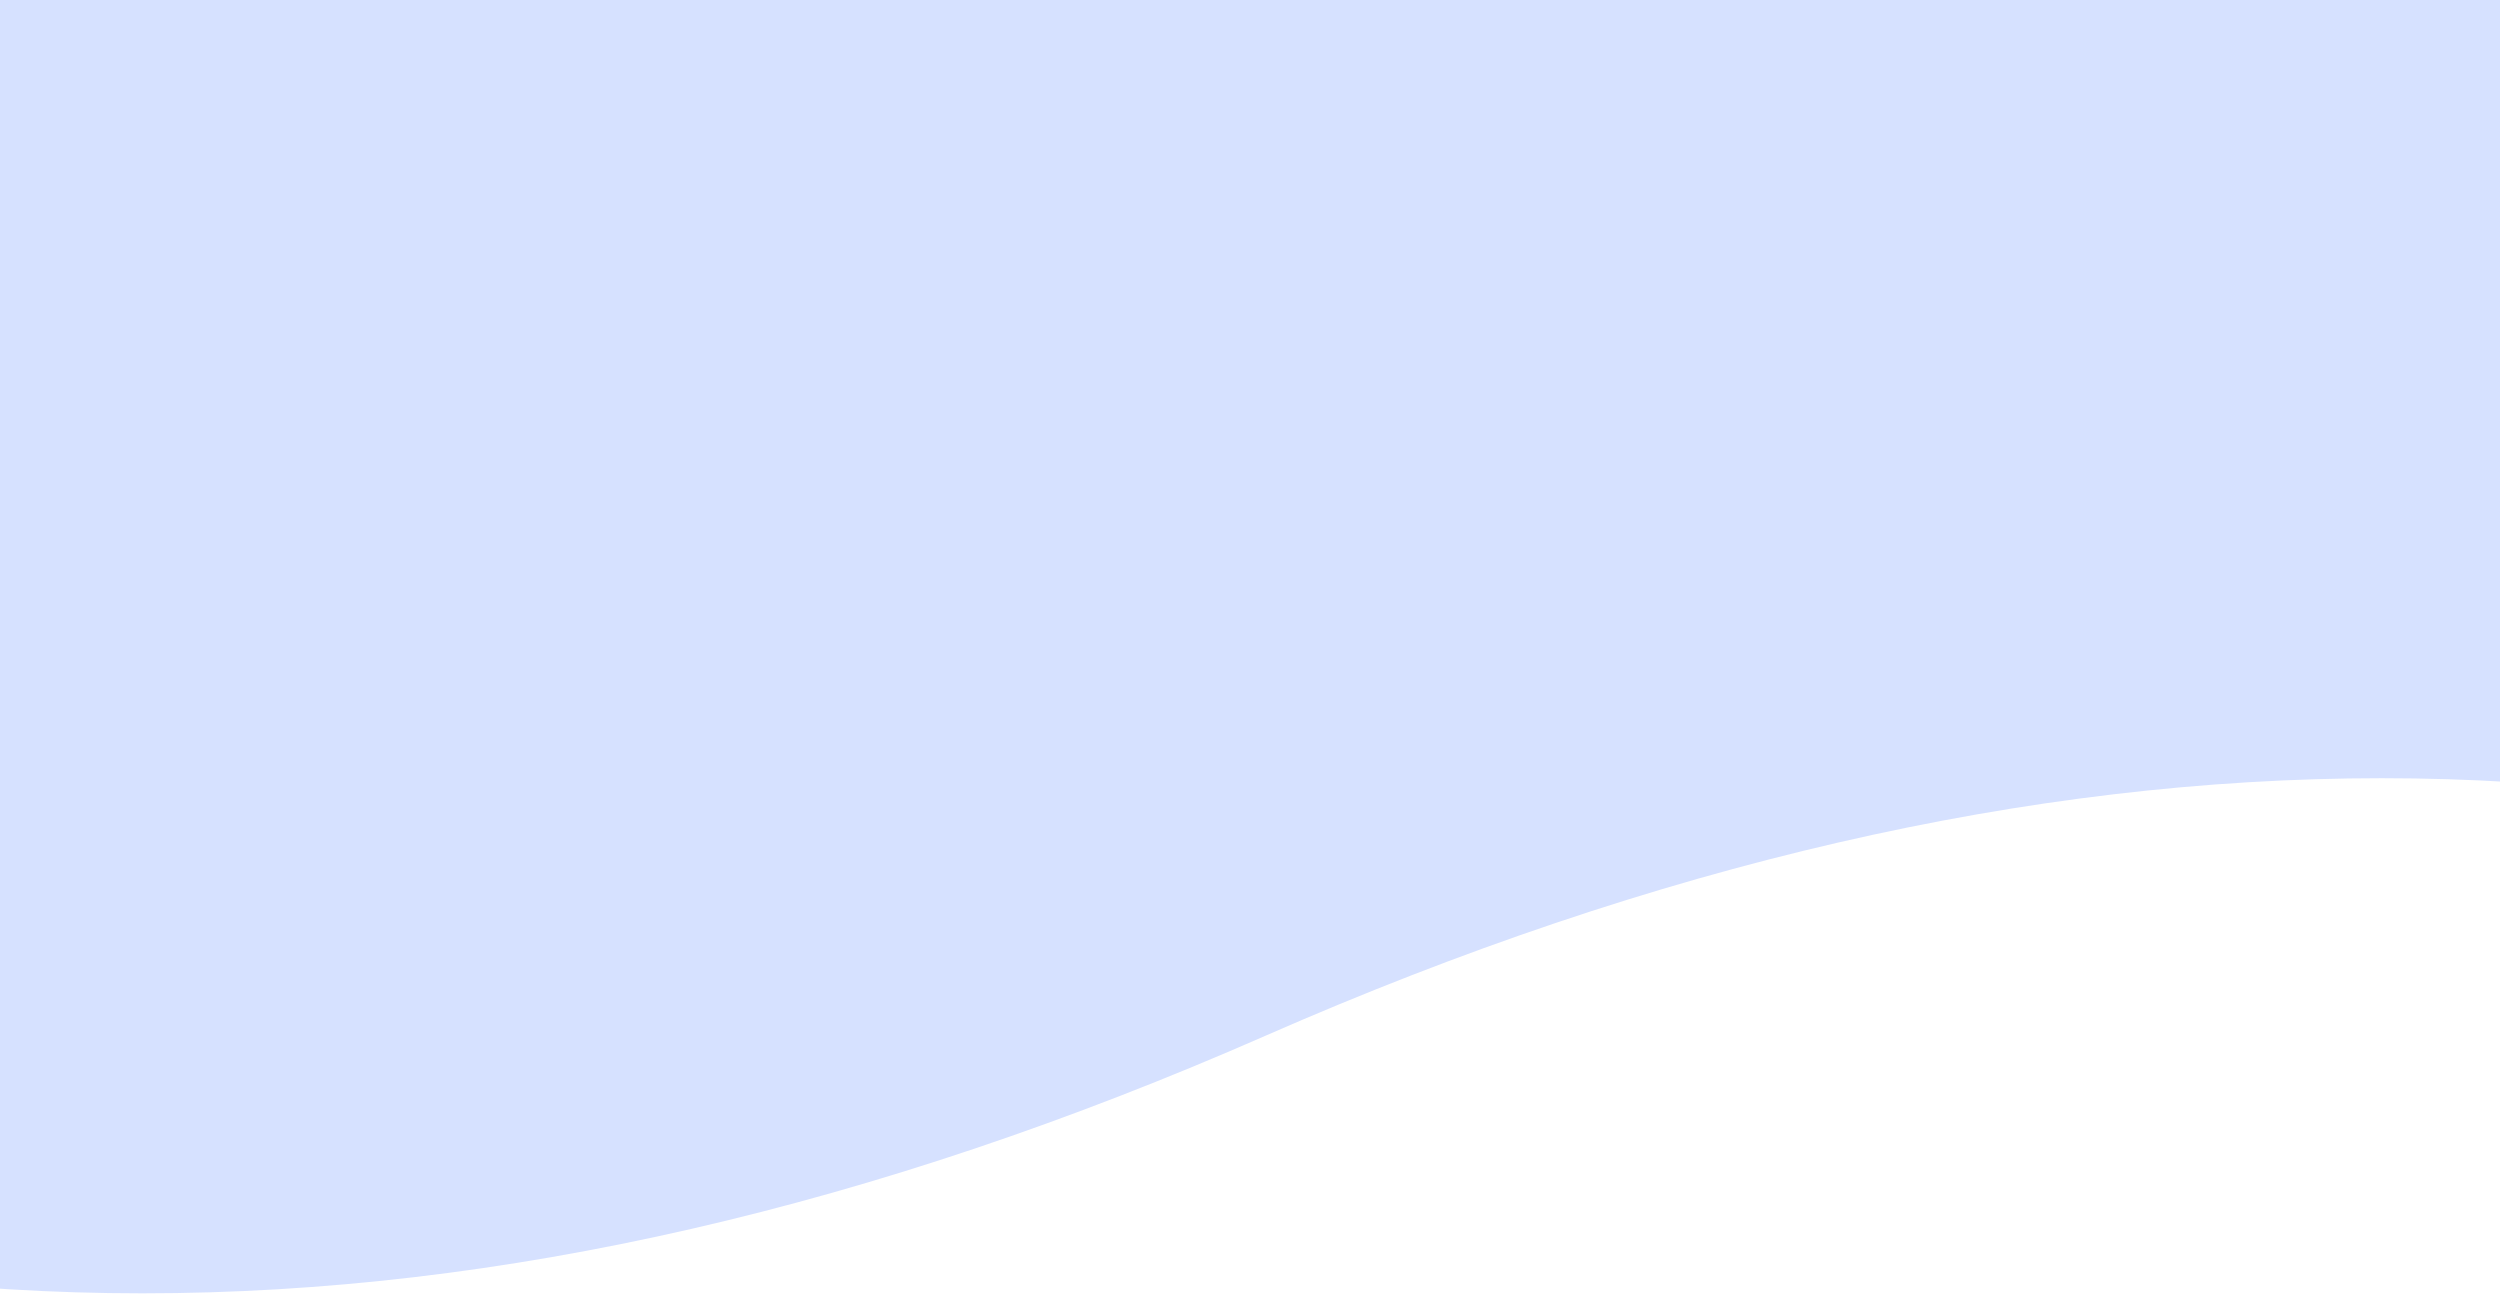
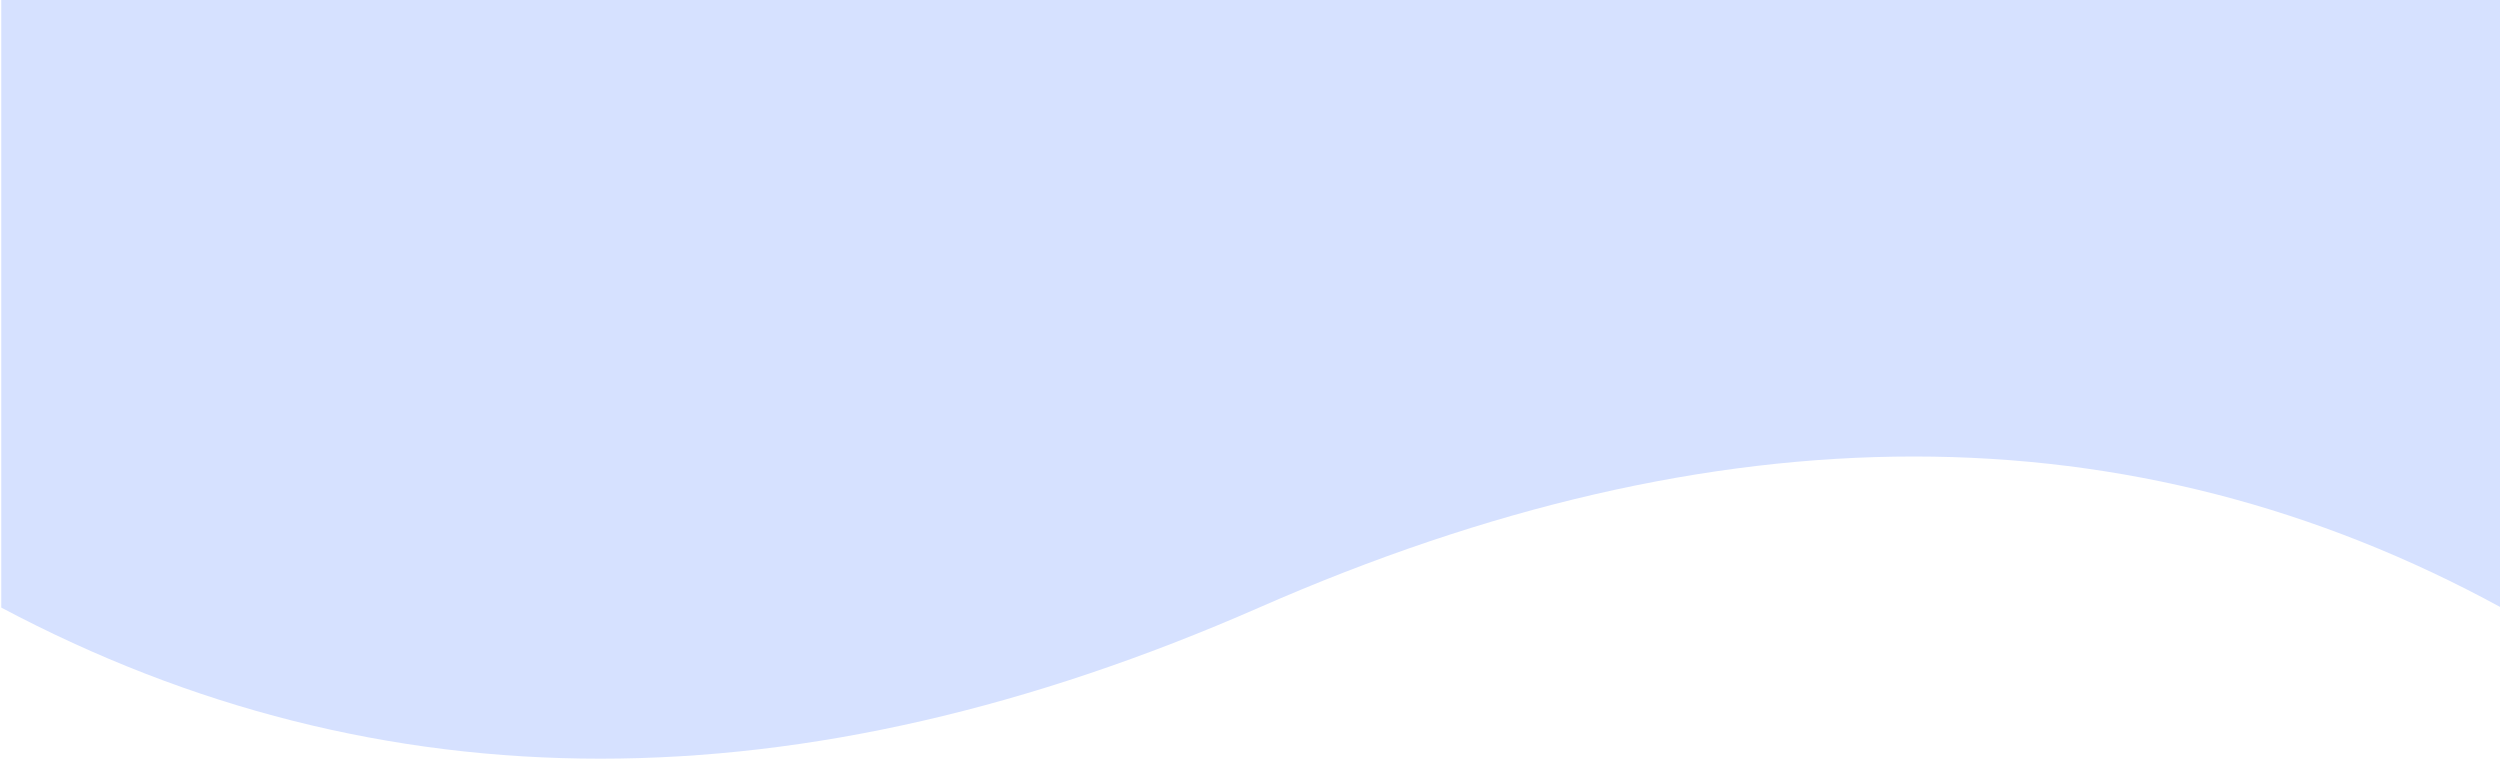
- <svg xmlns="http://www.w3.org/2000/svg" width="375" height="194">
+ <svg xmlns="http://www.w3.org/2000/svg" width="375" height="">
  <path fill="#D6E1FF" fill-rule="evenodd" d="M-131.808 155.366c97.026 51.512 204.233 51.512 321.62 0 117.388-51.512 223.27-51.512 317.648 0V0h-639.268v155.366z" />
</svg>
